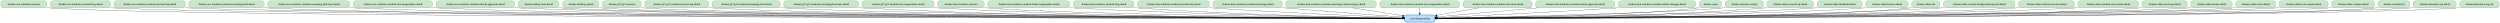
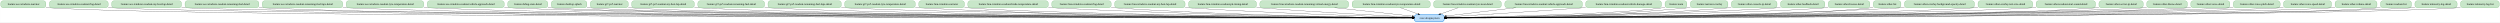
- <svg xmlns="http://www.w3.org/2000/svg" width="12680pt" height="116pt" viewBox="0.00 0.00 12679.50 116.00">
+ <svg xmlns="http://www.w3.org/2000/svg" width="12940pt" height="116pt" viewBox="0.00 0.00 12939.50 116.00">
  <g id="graph0" class="graph" transform="scale(1 1) rotate(0) translate(4 112)">
-     <polygon fill="white" stroke="transparent" points="-4,4 -4,-112 12675.5,-112 12675.5,4 -4,4" />
+     <polygon fill="white" stroke="transparent" points="-4,4 -4,-112 12935.5,-112 12935.5,4 -4,4" />
    <g id="node1" class="node">
-       <path fill="#bbdefb" stroke="#1e88e5" stroke-width="2.5" d="M7262,-36C7262,-36 7131,-36 7131,-36 7125,-36 7119,-30 7119,-24 7119,-24 7119,-12 7119,-12 7119,-6 7125,0 7131,0 7131,0 7262,0 7262,0 7268,0 7274,-6 7274,-12 7274,-12 7274,-24 7274,-24 7274,-30 7268,-36 7262,-36" />
-       <text text-anchor="middle" x="7196.5" y="-14.3" font-family="Times,serif" font-size="14.00">:core:designsystem</text>
+       <path fill="#bbdefb" stroke="#1e88e5" stroke-width="2.5" d="M7459,-36C7459,-36 7328,-36 7328,-36 7322,-36 7316,-30 7316,-24 7316,-24 7316,-12 7316,-12 7316,-6 7322,0 7328,0 7328,0 7459,0 7459,0 7465,0 7471,-6 7471,-12 7471,-12 7471,-24 7471,-24 7471,-30 7465,-36 7459,-36" />
+       <text text-anchor="middle" x="7393.5" y="-14.3" font-family="Times,serif" font-size="14.00">:core:designsystem</text>
    </g>
    <g id="node2" class="node">
      <path fill="#c8e6c9" stroke="#43a047" d="M221,-108C221,-108 12,-108 12,-108 6,-108 0,-102 0,-96 0,-96 0,-84 0,-84 0,-78 6,-72 12,-72 12,-72 221,-72 221,-72 227,-72 233,-78 233,-84 233,-84 233,-96 233,-96 233,-102 227,-108 221,-108" />
      <text text-anchor="middle" x="116.5" y="-86.3" font-family="Times,serif" font-size="14.00">:feature:ace-windows-narrator</text>
    </g>
    <g id="edge1" class="edge">
-       <path fill="none" stroke="black" d="M233.15,-72.73C236.3,-72.46 239.42,-72.22 242.5,-72 959.01,-21.14 6353.04,-19.04 7108.68,-18.99" />
-       <polygon fill="black" stroke="black" points="7108.94,-22.49 7118.94,-18.99 7108.94,-15.49 7108.94,-22.49" />
+       <path fill="none" stroke="black" d="M233.15,-72.73C236.3,-72.46 239.42,-72.22 242.5,-72 980.08,-19.72 6537.67,-18.84 7305.59,-18.97" />
+       <polygon fill="black" stroke="black" points="7305.75,-22.47 7315.75,-18.98 7305.75,-15.47 7305.75,-22.47" />
    </g>
    <g id="node3" class="node">
      <path fill="#c8e6c9" stroke="#43a047" d="M543.5,-108C543.5,-108 263.5,-108 263.5,-108 257.5,-108 251.5,-102 251.5,-96 251.5,-96 251.5,-84 251.5,-84 251.5,-78 257.5,-72 263.5,-72 263.5,-72 543.5,-72 543.5,-72 549.5,-72 555.5,-78 555.5,-84 555.5,-84 555.5,-96 555.5,-96 555.5,-102 549.5,-108 543.5,-108" />
      <text text-anchor="middle" x="403.5" y="-86.3" font-family="Times,serif" font-size="14.00">:feature:ace-windows-readout-flag-detail</text>
    </g>
    <g id="edge2" class="edge">
-       <path fill="none" stroke="black" d="M555.58,-72.54C558.58,-72.35 561.55,-72.17 564.5,-72 1247.12,-33.33 6372.12,-20.79 7108.48,-19.18" />
-       <polygon fill="black" stroke="black" points="7108.76,-22.68 7118.75,-19.16 7108.74,-15.68 7108.76,-22.68" />
+       <path fill="none" stroke="black" d="M555.58,-72.54C558.58,-72.35 561.55,-72.17 564.5,-72 1268.32,-32.21 6558.38,-20.61 7305.81,-19.16" />
+       <polygon fill="black" stroke="black" points="7305.97,-22.66 7315.96,-19.14 7305.95,-15.66 7305.97,-22.66" />
    </g>
    <g id="node4" class="node">
      <path fill="#c8e6c9" stroke="#43a047" d="M923,-108C923,-108 586,-108 586,-108 580,-108 574,-102 574,-96 574,-96 574,-84 574,-84 574,-78 580,-72 586,-72 586,-72 923,-72 923,-72 929,-72 935,-78 935,-84 935,-84 935,-96 935,-96 935,-102 929,-108 923,-108" />
      <text text-anchor="middle" x="754.5" y="-86.3" font-family="Times,serif" font-size="14.00">:feature:ace-windows-readout-my-best-lap-detail</text>
    </g>
    <g id="edge3" class="edge">
-       <path fill="none" stroke="black" d="M935.25,-72.48C938.35,-72.31 941.44,-72.15 944.5,-72 1586.76,-40.6 6396.73,-21.92 7108.57,-19.31" />
-       <polygon fill="black" stroke="black" points="7108.77,-22.81 7118.75,-19.28 7108.74,-15.81 7108.77,-22.81" />
+       <path fill="none" stroke="black" d="M935.25,-72.48C938.35,-72.31 941.44,-72.15 944.5,-72 1607.87,-39.65 6581.47,-21.74 7305.65,-19.29" />
+       <polygon fill="black" stroke="black" points="7305.76,-22.79 7315.75,-19.26 7305.74,-15.79 7305.76,-22.79" />
    </g>
    <g id="node5" class="node">
      <path fill="#c8e6c9" stroke="#43a047" d="M1323.5,-108C1323.5,-108 965.5,-108 965.5,-108 959.5,-108 953.5,-102 953.5,-96 953.5,-96 953.5,-84 953.5,-84 953.5,-78 959.5,-72 965.5,-72 965.5,-72 1323.5,-72 1323.5,-72 1329.5,-72 1335.5,-78 1335.5,-84 1335.5,-84 1335.5,-96 1335.5,-96 1335.5,-102 1329.5,-108 1323.5,-108" />
      <text text-anchor="middle" x="1144.5" y="-86.3" font-family="Times,serif" font-size="14.00">:feature:ace-windows-readout-remaining-fuel-detail</text>
    </g>
    <g id="edge4" class="edge">
-       <path fill="none" stroke="black" d="M1335.56,-72.44C1338.56,-72.29 1341.54,-72.14 1344.5,-72 2536.91,-16 6470.8,-18.15 7108.74,-18.88" />
-       <polygon fill="black" stroke="black" points="7108.79,-22.38 7118.79,-18.89 7108.79,-15.38 7108.79,-22.38" />
+       <path fill="none" stroke="black" d="M1335.56,-72.44C1338.56,-72.29 1341.54,-72.14 1344.5,-72 2578.68,-14.22 6654.13,-17.88 7305.39,-18.85" />
+       <polygon fill="black" stroke="black" points="7305.63,-22.35 7315.64,-18.87 7305.64,-15.35 7305.63,-22.35" />
    </g>
    <g id="node6" class="node">
      <path fill="#c8e6c9" stroke="#43a047" d="M1757.5,-108C1757.5,-108 1365.5,-108 1365.5,-108 1359.5,-108 1353.5,-102 1353.5,-96 1353.5,-96 1353.5,-84 1353.5,-84 1353.5,-78 1359.5,-72 1365.5,-72 1365.5,-72 1757.5,-72 1757.5,-72 1763.5,-72 1769.5,-78 1769.5,-84 1769.5,-84 1769.5,-96 1769.5,-96 1769.5,-102 1763.5,-108 1757.5,-108" />
      <text text-anchor="middle" x="1561.5" y="-86.3" font-family="Times,serif" font-size="14.00">:feature:ace-windows-readout-remaining-fuel-laps-detail</text>
    </g>
    <g id="edge5" class="edge">
-       <path fill="none" stroke="black" d="M1769.66,-72.41C1772.63,-72.27 1775.57,-72.13 1778.5,-72 2878.56,-23.59 6497.84,-19.4 7108.6,-19.03" />
-       <polygon fill="black" stroke="black" points="7108.66,-22.53 7118.66,-19.03 7108.66,-15.53 7108.66,-22.53" />
+       <path fill="none" stroke="black" d="M1769.66,-72.41C1772.63,-72.26 1775.57,-72.13 1778.5,-72 2920.38,-21.94 6681.4,-19.12 7305.41,-19" />
+       <polygon fill="black" stroke="black" points="7305.68,-22.5 7315.68,-19 7305.68,-15.5 7305.68,-22.5" />
    </g>
    <g id="node7" class="node">
      <path fill="#c8e6c9" stroke="#43a047" d="M2177,-108C2177,-108 1800,-108 1800,-108 1794,-108 1788,-102 1788,-96 1788,-96 1788,-84 1788,-84 1788,-78 1794,-72 1800,-72 1800,-72 2177,-72 2177,-72 2183,-72 2189,-78 2189,-84 2189,-84 2189,-96 2189,-96 2189,-102 2183,-108 2177,-108" />
      <text text-anchor="middle" x="1988.5" y="-86.3" font-family="Times,serif" font-size="14.00">:feature:ace-windows-readout-tyre-temperature-detail</text>
    </g>
    <g id="edge6" class="edge">
-       <path fill="none" stroke="black" d="M2189.11,-72.45C2192.26,-72.29 2195.39,-72.14 2198.5,-72 3209.2,-25.79 6525.58,-19.79 7108.59,-19.09" />
-       <polygon fill="black" stroke="black" points="7108.62,-22.59 7118.61,-19.07 7108.61,-15.59 7108.62,-22.59" />
+       <path fill="none" stroke="black" d="M2189.11,-72.45C2192.26,-72.29 2195.39,-72.14 2198.5,-72 3251,-24.09 6709,-19.48 7305.49,-19.05" />
+       <polygon fill="black" stroke="black" points="7305.74,-22.55 7315.73,-19.04 7305.73,-15.55 7305.74,-22.55" />
    </g>
    <g id="node8" class="node">
      <path fill="#c8e6c9" stroke="#43a047" d="M2593.5,-108C2593.5,-108 2219.5,-108 2219.5,-108 2213.5,-108 2207.5,-102 2207.5,-96 2207.5,-96 2207.5,-84 2207.5,-84 2207.5,-78 2213.5,-72 2219.5,-72 2219.5,-72 2593.5,-72 2593.5,-72 2599.5,-72 2605.5,-78 2605.5,-84 2605.5,-84 2605.5,-96 2605.5,-96 2605.5,-102 2599.5,-108 2593.5,-108" />
      <text text-anchor="middle" x="2406.5" y="-86.3" font-family="Times,serif" font-size="14.00">:feature:ace-windows-readout-vehicle-approach-detail</text>
    </g>
    <g id="edge7" class="edge">
-       <path fill="none" stroke="black" d="M2605.75,-72.43C2608.69,-72.28 2611.6,-72.13 2614.5,-72 3536.89,-29.02 6554.18,-20.41 7108.56,-19.18" />
-       <polygon fill="black" stroke="black" points="7108.89,-22.67 7118.88,-19.15 7108.88,-15.67 7108.89,-22.67" />
+       <path fill="none" stroke="black" d="M2605.75,-72.43C2608.69,-72.28 2611.6,-72.13 2614.5,-72 3578.59,-27.31 6736.91,-20.08 7305.42,-19.13" />
+       <polygon fill="black" stroke="black" points="7305.61,-22.63 7315.6,-19.11 7305.6,-15.63 7305.61,-22.63" />
    </g>
    <g id="node9" class="node">
      <path fill="#c8e6c9" stroke="#43a047" d="M2819,-108C2819,-108 2636,-108 2636,-108 2630,-108 2624,-102 2624,-96 2624,-96 2624,-84 2624,-84 2624,-78 2630,-72 2636,-72 2636,-72 2819,-72 2819,-72 2825,-72 2831,-78 2831,-84 2831,-84 2831,-96 2831,-96 2831,-102 2825,-108 2819,-108" />
      <text text-anchor="middle" x="2727.5" y="-86.3" font-family="Times,serif" font-size="14.00">:feature:debug-state-detail</text>
    </g>
    <g id="edge8" class="edge">
-       <path fill="none" stroke="black" d="M2831.19,-72.84C2834.33,-72.53 2837.44,-72.25 2840.5,-72 3279.74,-36.46 6529.76,-21.7 7108.48,-19.34" />
-       <polygon fill="black" stroke="black" points="7108.85,-22.84 7118.84,-19.3 7108.82,-15.84 7108.85,-22.84" />
+       <path fill="none" stroke="black" d="M2831.19,-72.83C2834.33,-72.53 2837.43,-72.25 2840.5,-72 3300.71,-34.88 6712.79,-21.37 7305.77,-19.29" />
+       <polygon fill="black" stroke="black" points="7305.97,-22.79 7315.96,-19.26 7305.95,-15.79 7305.97,-22.79" />
    </g>
    <g id="node10" class="node">
      <path fill="#c8e6c9" stroke="#43a047" d="M3021.5,-108C3021.5,-108 2861.5,-108 2861.5,-108 2855.5,-108 2849.5,-102 2849.5,-96 2849.5,-96 2849.5,-84 2849.5,-84 2849.5,-78 2855.5,-72 2861.5,-72 2861.5,-72 3021.5,-72 3021.5,-72 3027.5,-72 3033.5,-78 3033.5,-84 3033.5,-84 3033.5,-96 3033.5,-96 3033.5,-102 3027.5,-108 3021.5,-108" />
      <text text-anchor="middle" x="2941.5" y="-86.3" font-family="Times,serif" font-size="14.00">:feature:desktop-splash</text>
    </g>
    <g id="edge9" class="edge">
-       <path fill="none" stroke="black" d="M3033.62,-72.89C3036.61,-72.56 3039.58,-72.26 3042.5,-72 3460.05,-34.42 6545.77,-21.38 7108.54,-19.31" />
-       <polygon fill="black" stroke="black" points="7108.63,-22.81 7118.62,-19.27 7108.61,-15.81 7108.63,-22.81" />
+       <path fill="none" stroke="black" d="M3033.62,-72.89C3036.61,-72.56 3039.58,-72.26 3042.5,-72 3480.91,-32.67 6727.47,-21.02 7305.57,-19.25" />
+       <polygon fill="black" stroke="black" points="7305.93,-22.75 7315.92,-19.22 7305.91,-15.75 7305.93,-22.75" />
    </g>
    <g id="node11" class="node">
      <path fill="#c8e6c9" stroke="#43a047" d="M3235.5,-108C3235.5,-108 3063.5,-108 3063.5,-108 3057.5,-108 3051.5,-102 3051.5,-96 3051.5,-96 3051.5,-84 3051.5,-84 3051.5,-78 3057.5,-72 3063.5,-72 3063.5,-72 3235.5,-72 3235.5,-72 3241.5,-72 3247.5,-78 3247.5,-84 3247.5,-84 3247.5,-96 3247.5,-96 3247.5,-102 3241.5,-108 3235.5,-108" />
      <text text-anchor="middle" x="3149.5" y="-86.3" font-family="Times,serif" font-size="14.00">:feature:gt7-ps5-narrator</text>
    </g>
    <g id="edge10" class="edge">
-       <path fill="none" stroke="black" d="M3247.68,-72.84C3250.65,-72.53 3253.6,-72.25 3256.5,-72 3651.64,-38.13 6563.83,-22.13 7108.78,-19.42" />
-       <polygon fill="black" stroke="black" points="7108.95,-22.92 7118.93,-19.37 7108.92,-15.92 7108.95,-22.92" />
+       <path fill="none" stroke="black" d="M3247.68,-72.84C3250.65,-72.53 3253.6,-72.25 3256.5,-72 3672.51,-36.48 6745.46,-21.76 7305.9,-19.36" />
+       <polygon fill="black" stroke="black" points="7305.96,-22.86 7315.94,-19.32 7305.93,-15.86 7305.96,-22.86" />
    </g>
    <g id="node12" class="node">
      <path fill="#c8e6c9" stroke="#43a047" d="M3577.5,-108C3577.5,-108 3277.5,-108 3277.5,-108 3271.5,-108 3265.5,-102 3265.5,-96 3265.5,-96 3265.5,-84 3265.5,-84 3265.5,-78 3271.5,-72 3277.5,-72 3277.5,-72 3577.5,-72 3577.5,-72 3583.5,-72 3589.5,-78 3589.5,-84 3589.5,-84 3589.5,-96 3589.5,-96 3589.5,-102 3583.5,-108 3577.5,-108" />
      <text text-anchor="middle" x="3427.5" y="-86.3" font-family="Times,serif" font-size="14.00">:feature:gt7-ps5-readout-my-best-lap-detail</text>
    </g>
    <g id="edge11" class="edge">
-       <path fill="none" stroke="black" d="M3589.94,-72.52C3592.82,-72.33 3595.67,-72.16 3598.5,-72 4312.45,-31.33 6626.91,-21.01 7108.3,-19.29" />
-       <polygon fill="black" stroke="black" points="7108.67,-22.79 7118.66,-19.25 7108.64,-15.79 7108.67,-22.79" />
+       <path fill="none" stroke="black" d="M3589.94,-72.51C3592.82,-72.33 3595.67,-72.16 3598.5,-72 4353.98,-29.25 6808.5,-20.55 7305.33,-19.21" />
+       <polygon fill="black" stroke="black" points="7305.67,-22.71 7315.66,-19.18 7305.65,-15.71 7305.67,-22.71" />
    </g>
    <g id="node13" class="node">
      <path fill="#c8e6c9" stroke="#43a047" d="M3941,-108C3941,-108 3620,-108 3620,-108 3614,-108 3608,-102 3608,-96 3608,-96 3608,-84 3608,-84 3608,-78 3614,-72 3620,-72 3620,-72 3941,-72 3941,-72 3947,-72 3953,-78 3953,-84 3953,-84 3953,-96 3953,-96 3953,-102 3947,-108 3941,-108" />
      <text text-anchor="middle" x="3780.5" y="-86.3" font-family="Times,serif" font-size="14.00">:feature:gt7-ps5-readout-remaining-fuel-detail</text>
    </g>
    <g id="edge12" class="edge">
-       <path fill="none" stroke="black" d="M3953.4,-72.47C3956.12,-72.3 3958.82,-72.15 3961.5,-72 4599.52,-36.86 6658.62,-22.32 7108.95,-19.52" />
-       <polygon fill="black" stroke="black" points="7109,-23.02 7118.97,-19.46 7108.95,-16.02 7109,-23.02" />
+       <path fill="none" stroke="black" d="M3953.4,-72.47C3956.12,-72.3 3958.82,-72.15 3961.5,-72 4640.76,-34.91 6838.26,-21.82 7305.6,-19.42" />
+       <polygon fill="black" stroke="black" points="7305.68,-22.92 7315.66,-19.37 7305.65,-15.92 7305.68,-22.92" />
    </g>
    <g id="node14" class="node">
      <path fill="#c8e6c9" stroke="#43a047" d="M4338,-108C4338,-108 3983,-108 3983,-108 3977,-108 3971,-102 3971,-96 3971,-96 3971,-84 3971,-84 3971,-78 3977,-72 3983,-72 3983,-72 4338,-72 4338,-72 4344,-72 4350,-78 4350,-84 4350,-84 4350,-96 4350,-96 4350,-102 4344,-108 4338,-108" />
      <text text-anchor="middle" x="4160.5" y="-86.3" font-family="Times,serif" font-size="14.00">:feature:gt7-ps5-readout-remaining-fuel-laps-detail</text>
    </g>
    <g id="edge13" class="edge">
-       <path fill="none" stroke="black" d="M4350.17,-72.45C4352.97,-72.3 4355.74,-72.14 4358.5,-72 5441.87,-15.44 6760.63,-16.96 7108.82,-18.5" />
-       <polygon fill="black" stroke="black" points="7108.82,-22 7118.84,-18.54 7108.85,-15 7108.82,-22" />
+       <path fill="none" stroke="black" d="M4350.17,-72.45C4352.97,-72.29 4355.74,-72.14 4358.5,-72 4954.45,-41.25 6871.24,-23.43 7305.47,-19.73" />
+       <polygon fill="black" stroke="black" points="7305.79,-23.22 7315.76,-19.64 7305.73,-16.22 7305.79,-23.22" />
    </g>
    <g id="node15" class="node">
      <path fill="#c8e6c9" stroke="#43a047" d="M4721,-108C4721,-108 4380,-108 4380,-108 4374,-108 4368,-102 4368,-96 4368,-96 4368,-84 4368,-84 4368,-78 4374,-72 4380,-72 4380,-72 4721,-72 4721,-72 4727,-72 4733,-78 4733,-84 4733,-84 4733,-96 4733,-96 4733,-102 4727,-108 4721,-108" />
      <text text-anchor="middle" x="4550.5" y="-86.3" font-family="Times,serif" font-size="14.00">:feature:gt7-ps5-readout-tyre-temperature-detail</text>
    </g>
    <g id="edge14" class="edge">
-       <path fill="none" stroke="black" d="M4733.15,-72.54C4736.29,-72.35 4739.41,-72.17 4742.5,-72 5667.22,-21.13 6790.46,-18.43 7108.72,-18.78" />
-       <polygon fill="black" stroke="black" points="7108.8,-22.28 7118.81,-18.79 7108.81,-15.28 7108.8,-22.28" />
+       <path fill="none" stroke="black" d="M4733.15,-72.53C4736.29,-72.35 4739.41,-72.17 4742.5,-72 5748.5,-17.47 6971.97,-17.44 7305.81,-18.58" />
+       <polygon fill="black" stroke="black" points="7305.89,-22.08 7315.9,-18.62 7305.91,-15.08 7305.89,-22.08" />
    </g>
    <g id="node16" class="node">
      <path fill="#c8e6c9" stroke="#43a047" d="M4975.5,-108C4975.5,-108 4763.5,-108 4763.5,-108 4757.5,-108 4751.5,-102 4751.5,-96 4751.5,-96 4751.5,-84 4751.5,-84 4751.5,-78 4757.5,-72 4763.5,-72 4763.5,-72 4975.5,-72 4975.5,-72 4981.5,-72 4987.5,-78 4987.5,-84 4987.5,-84 4987.5,-96 4987.5,-96 4987.5,-102 4981.5,-108 4975.5,-108" />
      <text text-anchor="middle" x="4869.5" y="-86.3" font-family="Times,serif" font-size="14.00">:feature:lmu-windows-narrator</text>
    </g>
    <g id="edge15" class="edge">
-       <path fill="none" stroke="black" d="M4987.76,-72.74C4990.7,-72.47 4993.62,-72.23 4996.5,-72 5417.62,-38.84 6752.73,-23.42 7108.61,-19.84" />
-       <polygon fill="black" stroke="black" points="7108.89,-23.33 7118.86,-19.73 7108.82,-16.33 7108.89,-23.33" />
+       <path fill="none" stroke="black" d="M4987.76,-72.73C4990.7,-72.47 4993.62,-72.22 4996.5,-72 5458.52,-36.08 6930.22,-22.55 7305.66,-19.63" />
+       <polygon fill="black" stroke="black" points="7305.94,-23.13 7315.91,-19.56 7305.89,-16.13 7305.94,-23.13" />
    </g>
    <g id="node17" class="node">
      <path fill="#c8e6c9" stroke="#43a047" d="M5409.5,-108C5409.5,-108 5017.5,-108 5017.5,-108 5011.5,-108 5005.5,-102 5005.5,-96 5005.5,-96 5005.5,-84 5005.5,-84 5005.5,-78 5011.5,-72 5017.5,-72 5017.5,-72 5409.5,-72 5409.5,-72 5415.5,-72 5421.5,-78 5421.5,-84 5421.5,-84 5421.5,-96 5421.5,-96 5421.5,-102 5415.5,-108 5409.5,-108" />
      <text text-anchor="middle" x="5213.5" y="-86.3" font-family="Times,serif" font-size="14.00">:feature:lmu-windows-readout-brake-temperature-detail</text>
    </g>
    <g id="edge16" class="edge">
-       <path fill="none" stroke="black" d="M5421.67,-72.49C5424.63,-72.32 5427.58,-72.16 5430.5,-72 6074.29,-37.14 6851.43,-23.8 7108.94,-20.14" />
-       <polygon fill="black" stroke="black" points="7109.03,-23.63 7118.98,-19.99 7108.93,-16.64 7109.03,-23.63" />
+       <path fill="none" stroke="black" d="M5421.66,-72.48C5424.63,-72.31 5427.58,-72.15 5430.5,-72 6154.02,-33.92 7029.07,-22.54 7305.46,-19.77" />
+       <polygon fill="black" stroke="black" points="7305.86,-23.27 7315.82,-19.67 7305.79,-16.27 7305.86,-23.27" />
    </g>
    <g id="node18" class="node">
      <path fill="#c8e6c9" stroke="#43a047" d="M5735,-108C5735,-108 5452,-108 5452,-108 5446,-108 5440,-102 5440,-96 5440,-96 5440,-84 5440,-84 5440,-78 5446,-72 5452,-72 5452,-72 5735,-72 5735,-72 5741,-72 5747,-78 5747,-84 5747,-84 5747,-96 5747,-96 5747,-102 5741,-108 5735,-108" />
      <text text-anchor="middle" x="5593.5" y="-86.3" font-family="Times,serif" font-size="14.00">:feature:lmu-windows-readout-flag-detail</text>
    </g>
    <g id="edge17" class="edge">
-       <path fill="none" stroke="black" d="M5747.04,-72.7C5750.22,-72.45 5753.38,-72.22 5756.5,-72 6268.02,-35.95 6883.58,-23.65 7108.65,-20.18" />
-       <polygon fill="black" stroke="black" points="7108.8,-23.68 7118.74,-20.03 7108.69,-16.68 7108.8,-23.68" />
+       <path fill="none" stroke="black" d="M5747.04,-72.68C5750.22,-72.44 5753.38,-72.21 5756.5,-72 6347.31,-31.68 7060.23,-21.89 7305.58,-19.64" />
+       <polygon fill="black" stroke="black" points="7305.89,-23.13 7315.86,-19.54 7305.83,-16.13 7305.89,-23.13" />
    </g>
    <g id="node19" class="node">
      <path fill="#c8e6c9" stroke="#43a047" d="M6117.5,-108C6117.5,-108 5777.5,-108 5777.5,-108 5771.5,-108 5765.5,-102 5765.5,-96 5765.5,-96 5765.5,-84 5765.5,-84 5765.5,-78 5771.5,-72 5777.5,-72 5777.5,-72 6117.5,-72 6117.5,-72 6123.5,-72 6129.5,-78 6129.5,-84 6129.5,-84 6129.5,-96 6129.5,-96 6129.5,-102 6123.5,-108 6117.5,-108" />
      <text text-anchor="middle" x="5947.5" y="-86.3" font-family="Times,serif" font-size="14.00">:feature:lmu-windows-readout-my-best-lap-detail</text>
    </g>
    <g id="edge18" class="edge">
-       <path fill="none" stroke="black" d="M6129.71,-72.62C6132.66,-72.41 6135.59,-72.2 6138.5,-72 6498.18,-46.99 6927.43,-29.21 7108.77,-22.24" />
-       <polygon fill="black" stroke="black" points="7108.93,-25.74 7118.79,-21.86 7108.66,-18.75 7108.93,-25.74" />
+       <path fill="none" stroke="black" d="M6129.71,-72.59C6132.66,-72.39 6135.59,-72.19 6138.5,-72 6576.39,-43.28 7101.3,-26.96 7305.87,-21.3" />
+       <polygon fill="black" stroke="black" points="7306.06,-24.79 7315.96,-21.02 7305.86,-17.8 7306.06,-24.79" />
    </g>
    <g id="node20" class="node">
      <path fill="#c8e6c9" stroke="#43a047" d="M6487,-108C6487,-108 6160,-108 6160,-108 6154,-108 6148,-102 6148,-96 6148,-96 6148,-84 6148,-84 6148,-78 6154,-72 6160,-72 6160,-72 6487,-72 6487,-72 6493,-72 6499,-78 6499,-84 6499,-84 6499,-96 6499,-96 6499,-102 6493,-108 6487,-108" />
      <text text-anchor="middle" x="6323.5" y="-86.3" font-family="Times,serif" font-size="14.00">:feature:lmu-windows-readout-pit-timing-detail</text>
    </g>
    <g id="edge19" class="edge">
-       <path fill="none" stroke="black" d="M6499.29,-72.7C6502.04,-72.46 6504.78,-72.23 6507.5,-72 6723.62,-53.7 6978.12,-34.82 7109,-25.3" />
-       <polygon fill="black" stroke="black" points="7109.25,-28.79 7118.97,-24.57 7108.75,-21.81 7109.25,-28.79" />
+       <path fill="none" stroke="black" d="M6499.28,-72.64C6502.04,-72.42 6504.78,-72.21 6507.5,-72 6799.55,-49.78 7146.36,-31.34 7305.6,-23.31" />
+       <polygon fill="black" stroke="black" points="7306,-26.8 7315.82,-22.8 7305.65,-19.81 7306,-26.8" />
    </g>
    <g id="node21" class="node">
      <path fill="#c8e6c9" stroke="#43a047" d="M6964,-108C6964,-108 6529,-108 6529,-108 6523,-108 6517,-102 6517,-96 6517,-96 6517,-84 6517,-84 6517,-78 6523,-72 6529,-72 6529,-72 6964,-72 6964,-72 6970,-72 6976,-78 6976,-84 6976,-84 6976,-96 6976,-96 6976,-102 6970,-108 6964,-108" />
      <text text-anchor="middle" x="6746.5" y="-86.3" font-family="Times,serif" font-size="14.00">:feature:lmu-windows-readout-remaining-virtual-energy-detail</text>
    </g>
    <g id="edge20" class="edge">
-       <path fill="none" stroke="black" d="M6856.01,-71.97C6933.65,-59.89 7036.48,-43.89 7108.74,-32.65" />
-       <polygon fill="black" stroke="black" points="7109.39,-36.09 7118.73,-31.1 7108.31,-29.18 7109.39,-36.09" />
+       <path fill="none" stroke="black" d="M6903.95,-71.97C7030.28,-58.3 7202.98,-39.61 7305.89,-28.48" />
+       <polygon fill="black" stroke="black" points="7306.37,-31.95 7315.93,-27.39 7305.61,-24.99 7306.37,-31.95" />
    </g>
    <g id="node22" class="node">
      <path fill="#c8e6c9" stroke="#43a047" d="M7386.5,-108C7386.5,-108 7006.5,-108 7006.5,-108 7000.5,-108 6994.5,-102 6994.5,-96 6994.5,-96 6994.5,-84 6994.5,-84 6994.5,-78 7000.5,-72 7006.5,-72 7006.5,-72 7386.5,-72 7386.5,-72 7392.5,-72 7398.5,-78 7398.5,-84 7398.5,-84 7398.5,-96 7398.5,-96 7398.5,-102 7392.5,-108 7386.5,-108" />
      <text text-anchor="middle" x="7196.5" y="-86.3" font-family="Times,serif" font-size="14.00">:feature:lmu-windows-readout-tyre-temperature-detail</text>
    </g>
    <g id="edge21" class="edge">
-       <path fill="none" stroke="black" d="M7196.5,-71.7C7196.5,-63.98 7196.5,-54.71 7196.5,-46.11" />
-       <polygon fill="black" stroke="black" points="7200,-46.1 7196.5,-36.1 7193,-46.1 7200,-46.1" />
+       <path fill="none" stroke="black" d="M7244.44,-71.97C7271.97,-62.19 7306.72,-49.84 7335.74,-39.52" />
+       <polygon fill="black" stroke="black" points="7337.09,-42.76 7345.35,-36.11 7334.75,-36.16 7337.09,-42.76" />
    </g>
    <g id="node23" class="node">
      <path fill="#c8e6c9" stroke="#43a047" d="M7754.5,-108C7754.5,-108 7428.5,-108 7428.5,-108 7422.5,-108 7416.5,-102 7416.5,-96 7416.5,-96 7416.5,-84 7416.5,-84 7416.5,-78 7422.5,-72 7428.5,-72 7428.5,-72 7754.5,-72 7754.5,-72 7760.5,-72 7766.5,-78 7766.5,-84 7766.5,-84 7766.5,-96 7766.5,-96 7766.5,-102 7760.5,-108 7754.5,-108" />
      <text text-anchor="middle" x="7591.5" y="-86.3" font-family="Times,serif" font-size="14.00">:feature:lmu-windows-readout-tyre-wear-detail</text>
    </g>
    <g id="edge22" class="edge">
-       <path fill="none" stroke="black" d="M7495.38,-71.97C7430.89,-60.54 7346.62,-45.6 7284,-34.51" />
-       <polygon fill="black" stroke="black" points="7284.6,-31.06 7274.15,-32.76 7283.38,-37.95 7284.6,-31.06" />
+       <path fill="none" stroke="black" d="M7543.32,-71.97C7515.65,-62.19 7480.72,-49.84 7451.55,-39.52" />
+       <polygon fill="black" stroke="black" points="7452.49,-36.14 7441.9,-36.11 7450.16,-42.74 7452.49,-36.14" />
    </g>
    <g id="node24" class="node">
      <path fill="#c8e6c9" stroke="#43a047" d="M8174,-108C8174,-108 7797,-108 7797,-108 7791,-108 7785,-102 7785,-96 7785,-96 7785,-84 7785,-84 7785,-78 7791,-72 7797,-72 7797,-72 8174,-72 8174,-72 8180,-72 8186,-78 8186,-84 8186,-84 8186,-96 8186,-96 8186,-102 8180,-108 8174,-108" />
      <text text-anchor="middle" x="7985.5" y="-86.3" font-family="Times,serif" font-size="14.00">:feature:lmu-windows-readout-vehicle-approach-detail</text>
    </g>
    <g id="edge23" class="edge">
-       <path fill="none" stroke="black" d="M7793.75,-71.99C7631.59,-57.6 7406.68,-37.65 7284.34,-26.79" />
-       <polygon fill="black" stroke="black" points="7284.53,-23.3 7274.26,-25.9 7283.92,-30.27 7284.53,-23.3" />
+       <path fill="none" stroke="black" d="M7841.44,-71.97C7729,-58.67 7576.43,-40.63 7481.52,-29.41" />
+       <polygon fill="black" stroke="black" points="7481.72,-25.91 7471.38,-28.21 7480.9,-32.86 7481.72,-25.91" />
    </g>
    <g id="node25" class="node">
      <path fill="#c8e6c9" stroke="#43a047" d="M8583.5,-108C8583.5,-108 8215.5,-108 8215.5,-108 8209.5,-108 8203.5,-102 8203.5,-96 8203.5,-96 8203.5,-84 8203.5,-84 8203.5,-78 8209.5,-72 8215.5,-72 8215.5,-72 8583.5,-72 8583.5,-72 8589.5,-72 8595.5,-78 8595.5,-84 8595.5,-84 8595.5,-96 8595.5,-96 8595.5,-102 8589.5,-108 8583.5,-108" />
      <text text-anchor="middle" x="8399.5" y="-86.3" font-family="Times,serif" font-size="14.00">:feature:lmu-windows-readout-vehicle-damage-detail</text>
    </g>
    <g id="edge24" class="edge">
-       <path fill="none" stroke="black" d="M8203.26,-72.54C8200.66,-72.35 8198.07,-72.18 8195.5,-72 7859.11,-49.07 7458.42,-30.44 7284.4,-22.77" />
-       <polygon fill="black" stroke="black" points="7284.41,-19.27 7274.27,-22.33 7284.11,-26.26 7284.41,-19.27" />
+       <path fill="none" stroke="black" d="M8203.26,-72.58C8200.66,-72.39 8198.07,-72.19 8195.5,-72 7936.12,-52.62 7629.26,-33.36 7481.59,-24.33" />
+       <polygon fill="black" stroke="black" points="7481.43,-20.81 7471.23,-23.69 7481,-27.8 7481.43,-20.81" />
    </g>
    <g id="node26" class="node">
      <path fill="#c8e6c9" stroke="#43a047" d="M8715,-108C8715,-108 8626,-108 8626,-108 8620,-108 8614,-102 8614,-96 8614,-96 8614,-84 8614,-84 8614,-78 8620,-72 8626,-72 8626,-72 8715,-72 8715,-72 8721,-72 8727,-78 8727,-84 8727,-84 8727,-96 8727,-96 8727,-102 8721,-108 8715,-108" />
      <text text-anchor="middle" x="8670.5" y="-86.3" font-family="Times,serif" font-size="14.00">:feature:main</text>
    </g>
    <g id="edge25" class="edge">
-       <path fill="none" stroke="black" d="M8613.78,-73.57C8610.65,-72.97 8607.54,-72.44 8604.5,-72 8347.89,-34.57 7550.53,-22.78 7284.16,-19.84" />
-       <polygon fill="black" stroke="black" points="7284.18,-16.34 7274.15,-19.73 7284.11,-23.34 7284.18,-16.34" />
+       <path fill="none" stroke="black" d="M8613.77,-73.59C8610.65,-72.99 8607.54,-72.45 8604.5,-72 8387.63,-39.69 7721.43,-24.86 7481.1,-20.46" />
+       <polygon fill="black" stroke="black" points="7481.07,-16.96 7471.01,-20.28 7480.95,-23.96 7481.07,-16.96" />
    </g>
    <g id="node27" class="node">
      <path fill="#c8e6c9" stroke="#43a047" d="M8927.5,-108C8927.5,-108 8757.5,-108 8757.5,-108 8751.5,-108 8745.5,-102 8745.5,-96 8745.5,-96 8745.5,-84 8745.5,-84 8745.5,-78 8751.5,-72 8757.5,-72 8757.5,-72 8927.5,-72 8927.5,-72 8933.5,-72 8939.5,-78 8939.5,-84 8939.5,-84 8939.5,-96 8939.5,-96 8939.5,-102 8933.5,-108 8927.5,-108" />
      <text text-anchor="middle" x="8842.5" y="-86.3" font-family="Times,serif" font-size="14.00">:feature:narrator-overlay</text>
    </g>
    <g id="edge26" class="edge">
-       <path fill="none" stroke="black" d="M8745.23,-72.92C8742.29,-72.59 8739.38,-72.28 8736.5,-72 8451.62,-44.36 7567.04,-25.9 7284.32,-20.58" />
-       <polygon fill="black" stroke="black" points="7284.18,-17.08 7274.12,-20.39 7284.05,-24.08 7284.18,-17.08" />
+       <path fill="none" stroke="black" d="M8745.23,-72.94C8742.29,-72.6 8739.37,-72.29 8736.5,-72 8265.03,-25.06 7696.58,-19.24 7481.59,-18.84" />
+       <polygon fill="black" stroke="black" points="7481.32,-15.34 7471.31,-18.82 7481.31,-22.34 7481.32,-15.34" />
    </g>
    <g id="node28" class="node">
      <path fill="#c8e6c9" stroke="#43a047" d="M9181.5,-108C9181.5,-108 8969.5,-108 8969.5,-108 8963.5,-108 8957.5,-102 8957.5,-96 8957.5,-96 8957.5,-84 8957.5,-84 8957.5,-78 8963.5,-72 8969.5,-72 8969.5,-72 9181.5,-72 9181.5,-72 9187.5,-72 9193.5,-78 9193.5,-84 9193.5,-84 9193.5,-96 9193.5,-96 9193.5,-102 9187.5,-108 9181.5,-108" />
      <text text-anchor="middle" x="9075.5" y="-86.3" font-family="Times,serif" font-size="14.00">:feature:other-console-ip-detail</text>
    </g>
    <g id="edge27" class="edge">
-       <path fill="none" stroke="black" d="M8957.24,-72.76C8954.3,-72.49 8951.38,-72.24 8948.5,-72 8311.75,-19.89 7541.07,-17.61 7284.38,-18.47" />
-       <polygon fill="black" stroke="black" points="7284.36,-14.97 7274.37,-18.51 7284.38,-21.97 7284.36,-14.97" />
+       <path fill="none" stroke="black" d="M8957.24,-72.78C8954.3,-72.5 8951.38,-72.24 8948.5,-72 8391.5,-25.34 7719,-19.48 7481.62,-18.95" />
+       <polygon fill="black" stroke="black" points="7481.33,-15.45 7471.32,-18.93 7481.32,-22.45 7481.33,-15.45" />
    </g>
    <g id="node29" class="node">
      <path fill="#c8e6c9" stroke="#43a047" d="M9429,-108C9429,-108 9224,-108 9224,-108 9218,-108 9212,-102 9212,-96 9212,-96 9212,-84 9212,-84 9212,-78 9218,-72 9224,-72 9224,-72 9429,-72 9429,-72 9435,-72 9441,-78 9441,-84 9441,-84 9441,-96 9441,-96 9441,-102 9435,-108 9429,-108" />
      <text text-anchor="middle" x="9326.5" y="-86.3" font-family="Times,serif" font-size="14.00">:feature:other-feedback-detail</text>
    </g>
    <g id="edge28" class="edge">
-       <path fill="none" stroke="black" d="M9211.7,-72.81C9208.6,-72.52 9205.53,-72.25 9202.5,-72 8821.56,-40.95 7620.01,-24.19 7284.36,-20.04" />
-       <polygon fill="black" stroke="black" points="7284.25,-16.53 7274.21,-19.91 7284.17,-23.53 7284.25,-16.53" />
+       <path fill="none" stroke="black" d="M9211.7,-72.82C9208.6,-72.53 9205.53,-72.25 9202.5,-72 8862.22,-43.77 7795.81,-25.27 7481.51,-20.33" />
+       <polygon fill="black" stroke="black" points="7481.15,-16.82 7471.09,-20.17 7481.04,-23.82 7481.15,-16.82" />
    </g>
    <g id="node30" class="node">
      <path fill="#c8e6c9" stroke="#43a047" d="M9662,-108C9662,-108 9471,-108 9471,-108 9465,-108 9459,-102 9459,-96 9459,-96 9459,-84 9459,-84 9459,-78 9465,-72 9471,-72 9471,-72 9662,-72 9662,-72 9668,-72 9674,-78 9674,-84 9674,-84 9674,-96 9674,-96 9674,-102 9668,-108 9662,-108" />
      <text text-anchor="middle" x="9566.5" y="-86.3" font-family="Times,serif" font-size="14.00">:feature:other-license-detail</text>
    </g>
    <g id="edge29" class="edge">
-       <path fill="none" stroke="black" d="M9458.8,-72.76C9456.01,-72.49 9453.24,-72.23 9450.5,-72 9018.31,-35.39 7645.18,-22.45 7284.16,-19.63" />
-       <polygon fill="black" stroke="black" points="7284.05,-16.13 7274.03,-19.55 7284,-23.13 7284.05,-16.13" />
+       <path fill="none" stroke="black" d="M9458.8,-72.77C9456.01,-72.49 9453.24,-72.24 9450.5,-72 9059.15,-38.4 7822.35,-23.42 7481.32,-19.86" />
+       <polygon fill="black" stroke="black" points="7481.29,-16.36 7471.26,-19.76 7481.22,-23.36 7481.29,-16.36" />
    </g>
    <g id="node31" class="node">
      <path fill="#c8e6c9" stroke="#43a047" d="M9823,-108C9823,-108 9704,-108 9704,-108 9698,-108 9692,-102 9692,-96 9692,-96 9692,-84 9692,-84 9692,-78 9698,-72 9704,-72 9704,-72 9823,-72 9823,-72 9829,-72 9835,-78 9835,-84 9835,-84 9835,-96 9835,-96 9835,-102 9829,-108 9823,-108" />
      <text text-anchor="middle" x="9763.5" y="-86.3" font-family="Times,serif" font-size="14.00">:feature:other-list</text>
    </g>
    <g id="edge30" class="edge">
-       <path fill="none" stroke="black" d="M9691.65,-73.07C9688.9,-72.67 9686.18,-72.31 9683.5,-72 9204.44,-16.5 7668.37,-17.5 7284.22,-18.66" />
-       <polygon fill="black" stroke="black" points="7283.99,-15.16 7274,-18.69 7284.02,-22.16 7283.99,-15.16" />
+       <path fill="none" stroke="black" d="M9691.65,-73.07C9688.9,-72.67 9686.18,-72.31 9683.5,-72 9245.32,-20.83 7846.6,-18.54 7481.41,-18.85" />
+       <polygon fill="black" stroke="black" points="7481.16,-15.35 7471.16,-18.86 7481.16,-22.35 7481.16,-15.35" />
    </g>
    <g id="node32" class="node">
      <path fill="#c8e6c9" stroke="#43a047" d="M10203.5,-108C10203.5,-108 9865.5,-108 9865.5,-108 9859.5,-108 9853.5,-102 9853.5,-96 9853.5,-96 9853.5,-84 9853.5,-84 9853.5,-78 9859.5,-72 9865.5,-72 9865.5,-72 10203.5,-72 10203.5,-72 10209.5,-72 10215.5,-78 10215.5,-84 10215.5,-84 10215.5,-96 10215.5,-96 10215.5,-102 10209.5,-108 10203.5,-108" />
      <text text-anchor="middle" x="10034.5" y="-86.3" font-family="Times,serif" font-size="14.00">:feature:other-overlay-background-opacity-detail</text>
    </g>
    <g id="edge31" class="edge">
-       <path fill="none" stroke="black" d="M9853.5,-72.52C9850.48,-72.34 9847.48,-72.16 9844.5,-72 8839.66,-17.06 7617.56,-17.32 7284.09,-18.55" />
-       <polygon fill="black" stroke="black" points="7284,-15.05 7274.02,-18.59 7284.03,-22.05 7284,-15.05" />
+       <path fill="none" stroke="black" d="M9853.5,-72.52C9850.48,-72.34 9847.48,-72.17 9844.5,-72 8920.93,-20.76 7799.05,-18.32 7481.17,-18.75" />
+       <polygon fill="black" stroke="black" points="7481.1,-15.25 7471.1,-18.77 7481.11,-22.25 7481.1,-15.25" />
    </g>
    <g id="node33" class="node">
      <path fill="#c8e6c9" stroke="#43a047" d="M10505,-108C10505,-108 10246,-108 10246,-108 10240,-108 10234,-102 10234,-96 10234,-96 10234,-84 10234,-84 10234,-78 10240,-72 10246,-72 10246,-72 10505,-72 10505,-72 10511,-72 10517,-78 10517,-84 10517,-84 10517,-96 10517,-96 10517,-102 10511,-108 10505,-108" />
      <text text-anchor="middle" x="10375.5" y="-86.3" font-family="Times,serif" font-size="14.00">:feature:other-overlay-text-size-detail</text>
    </g>
    <g id="edge32" class="edge">
-       <path fill="none" stroke="black" d="M10233.67,-72.64C10230.59,-72.41 10227.53,-72.2 10224.5,-72 9630.38,-33.44 7717.66,-21.63 7284.34,-19.41" />
-       <polygon fill="black" stroke="black" points="7284.1,-15.91 7274.08,-19.36 7284.06,-22.91 7284.1,-15.91" />
+       <path fill="none" stroke="black" d="M10233.67,-72.64C10230.59,-72.41 10227.53,-72.2 10224.5,-72 9671.61,-35.78 7897.27,-22.25 7481.34,-19.54" />
+       <polygon fill="black" stroke="black" points="7481.2,-16.04 7471.18,-19.47 7481.16,-23.04 7481.2,-16.04" />
    </g>
    <g id="node34" class="node">
      <path fill="#c8e6c9" stroke="#43a047" d="M10830,-108C10830,-108 10547,-108 10547,-108 10541,-108 10535,-102 10535,-96 10535,-96 10535,-84 10535,-84 10535,-78 10541,-72 10547,-72 10547,-72 10830,-72 10830,-72 10836,-72 10842,-78 10842,-84 10842,-84 10842,-96 10842,-96 10842,-102 10836,-108 10830,-108" />
      <text text-anchor="middle" x="10688.5" y="-86.3" font-family="Times,serif" font-size="14.00">:feature:other-readout-start-sound-detail</text>
    </g>
    <g id="edge33" class="edge">
-       <path fill="none" stroke="black" d="M10534.61,-72.52C10531.89,-72.33 10529.18,-72.16 10526.5,-72 9868.88,-32.34 7743.28,-21.29 7284.36,-19.34" />
-       <polygon fill="black" stroke="black" points="7284.17,-15.84 7274.16,-19.3 7284.14,-22.84 7284.17,-15.84" />
+       <path fill="none" stroke="black" d="M10534.61,-72.52C10531.89,-72.34 10529.18,-72.16 10526.5,-72 9910.3,-34.53 7924.13,-21.84 7481.5,-19.44" />
+       <polygon fill="black" stroke="black" points="7481.35,-15.94 7471.33,-19.39 7481.31,-22.94 7481.35,-15.94" />
    </g>
    <g id="node35" class="node">
      <path fill="#c8e6c9" stroke="#43a047" d="M11077,-108C11077,-108 10872,-108 10872,-108 10866,-108 10860,-102 10860,-96 10860,-96 10860,-84 10860,-84 10860,-78 10866,-72 10872,-72 10872,-72 11077,-72 11077,-72 11083,-72 11089,-78 11089,-84 11089,-84 11089,-96 11089,-96 11089,-102 11083,-108 11077,-108" />
      <text text-anchor="middle" x="10974.5" y="-86.3" font-family="Times,serif" font-size="14.00">:feature:other-server-ip-detail</text>
    </g>
    <g id="edge34" class="edge">
-       <path fill="none" stroke="black" d="M10859.97,-72.7C10857.12,-72.45 10854.29,-72.21 10851.5,-72 10126.2,-16.83 7769.04,-17.97 7284.18,-18.81" />
-       <polygon fill="black" stroke="black" points="7284.09,-15.31 7274.1,-18.83 7284.11,-22.31 7284.09,-15.31" />
+       <path fill="none" stroke="black" d="M10859.97,-72.7C10857.12,-72.45 10854.29,-72.21 10851.5,-72 10167.7,-19.7 7950.75,-18.54 7481.33,-18.89" />
+       <polygon fill="black" stroke="black" points="7481.22,-15.39 7471.23,-18.9 7481.23,-22.39 7481.22,-15.39" />
    </g>
    <g id="node36" class="node">
      <path fill="#c8e6c9" stroke="#43a047" d="M11305.5,-108C11305.5,-108 11119.5,-108 11119.5,-108 11113.5,-108 11107.5,-102 11107.5,-96 11107.5,-96 11107.5,-84 11107.5,-84 11107.5,-78 11113.5,-72 11119.5,-72 11119.5,-72 11305.5,-72 11305.5,-72 11311.5,-72 11317.5,-78 11317.5,-84 11317.5,-84 11317.5,-96 11317.5,-96 11317.5,-102 11311.5,-108 11305.5,-108" />
      <text text-anchor="middle" x="11212.5" y="-86.3" font-family="Times,serif" font-size="14.00">:feature:other-theme-detail</text>
    </g>
    <g id="edge35" class="edge">
-       <path fill="none" stroke="black" d="M11107.28,-72.78C11104.32,-72.5 11101.39,-72.23 11098.5,-72 10707.23,-40.31 7826.13,-22.56 7284.24,-19.48" />
-       <polygon fill="black" stroke="black" points="7284.16,-15.98 7274.14,-19.43 7284.12,-22.98 7284.16,-15.98" />
+       <path fill="none" stroke="black" d="M11107.28,-72.79C11104.32,-72.5 11101.39,-72.24 11098.5,-72 10728.07,-41.87 8007.32,-22.95 7481.38,-19.55" />
+       <polygon fill="black" stroke="black" points="7481.22,-16.05 7471.2,-19.49 7481.18,-23.05 7481.22,-16.05" />
    </g>
    <g id="node37" class="node">
      <path fill="#c8e6c9" stroke="#43a047" d="M11525.5,-108C11525.5,-108 11347.5,-108 11347.5,-108 11341.5,-108 11335.5,-102 11335.5,-96 11335.5,-96 11335.5,-84 11335.5,-84 11335.5,-78 11341.5,-72 11347.5,-72 11347.5,-72 11525.5,-72 11525.5,-72 11531.5,-72 11537.5,-78 11537.5,-84 11537.5,-84 11537.5,-96 11537.5,-96 11537.5,-102 11531.5,-108 11525.5,-108" />
      <text text-anchor="middle" x="11436.5" y="-86.3" font-family="Times,serif" font-size="14.00">:feature:other-voice-detail</text>
    </g>
    <g id="edge36" class="edge">
-       <path fill="none" stroke="black" d="M11335.27,-72.81C11332.32,-72.51 11329.39,-72.24 11326.5,-72 10911.23,-37.42 7845.07,-21.94 7284.4,-19.39" />
-       <polygon fill="black" stroke="black" points="7284.37,-15.89 7274.35,-19.34 7284.34,-22.89 7284.37,-15.89" />
+       <path fill="none" stroke="black" d="M11335.27,-72.81C11332.32,-72.51 11329.39,-72.24 11326.5,-72 10932.1,-39.03 8026.59,-22.31 7481.5,-19.45" />
+       <polygon fill="black" stroke="black" points="7481.36,-15.95 7471.34,-19.39 7481.32,-22.95 7481.36,-15.95" />
    </g>
    <g id="node38" class="node">
-       <path fill="#c8e6c9" stroke="#43a047" d="M11791.5,-108C11791.5,-108 11567.5,-108 11567.5,-108 11561.5,-108 11555.5,-102 11555.5,-96 11555.5,-96 11555.5,-84 11555.5,-84 11555.5,-78 11561.5,-72 11567.5,-72 11567.5,-72 11791.5,-72 11791.5,-72 11797.5,-72 11803.5,-78 11803.5,-84 11803.5,-84 11803.5,-96 11803.5,-96 11803.5,-102 11797.5,-108 11791.5,-108" />
-       <text text-anchor="middle" x="11679.5" y="-86.3" font-family="Times,serif" font-size="14.00">:feature:other-voice-speed-detail</text>
+       <path fill="#c8e6c9" stroke="#43a047" d="M11785.5,-108C11785.5,-108 11567.5,-108 11567.5,-108 11561.5,-108 11555.5,-102 11555.5,-96 11555.5,-96 11555.5,-84 11555.5,-84 11555.5,-78 11561.5,-72 11567.5,-72 11567.5,-72 11785.5,-72 11785.5,-72 11791.5,-72 11797.5,-78 11797.5,-84 11797.5,-84 11797.5,-96 11797.5,-96 11797.5,-102 11791.5,-108 11785.5,-108" />
+       <text text-anchor="middle" x="11676.5" y="-86.3" font-family="Times,serif" font-size="14.00">:feature:other-voice-pitch-detail</text>
    </g>
    <g id="edge37" class="edge">
-       <path fill="none" stroke="black" d="M11555.3,-72.67C11552.34,-72.43 11549.4,-72.2 11546.5,-72 11107.5,-41.37 7862.25,-22.58 7284.39,-19.46" />
-       <polygon fill="black" stroke="black" points="7284.07,-15.96 7274.05,-19.41 7284.03,-22.96 7284.07,-15.96" />
+       <path fill="none" stroke="black" d="M11555.45,-72.7C11552.44,-72.44 11549.45,-72.21 11546.5,-72 11128.43,-42.1 8043.96,-22.79 7481.42,-19.5" />
+       <polygon fill="black" stroke="black" points="7481.37,-16 7471.35,-19.44 7481.33,-23 7481.37,-16" />
    </g>
    <g id="node39" class="node">
-       <path fill="#c8e6c9" stroke="#43a047" d="M12027,-108C12027,-108 11834,-108 11834,-108 11828,-108 11822,-102 11822,-96 11822,-96 11822,-84 11822,-84 11822,-78 11828,-72 11834,-72 11834,-72 12027,-72 12027,-72 12033,-72 12039,-78 12039,-84 12039,-84 12039,-96 12039,-96 12039,-102 12033,-108 12027,-108" />
-       <text text-anchor="middle" x="11930.5" y="-86.3" font-family="Times,serif" font-size="14.00">:feature:other-volume-detail</text>
+       <path fill="#c8e6c9" stroke="#43a047" d="M12051.5,-108C12051.5,-108 11827.5,-108 11827.5,-108 11821.5,-108 11815.5,-102 11815.5,-96 11815.5,-96 11815.5,-84 11815.5,-84 11815.5,-78 11821.5,-72 11827.5,-72 11827.5,-72 12051.5,-72 12051.5,-72 12057.5,-72 12063.5,-78 12063.5,-84 12063.5,-84 12063.5,-96 12063.5,-96 12063.5,-102 12057.5,-108 12051.5,-108" />
+       <text text-anchor="middle" x="11939.5" y="-86.3" font-family="Times,serif" font-size="14.00">:feature:other-voice-speed-detail</text>
    </g>
    <g id="edge38" class="edge">
-       <path fill="none" stroke="black" d="M11821.9,-72.81C11818.73,-72.51 11815.6,-72.24 11812.5,-72 11345.56,-35.84 7882.93,-21.53 7284.49,-19.31" />
-       <polygon fill="black" stroke="black" points="7284.22,-15.81 7274.2,-19.27 7284.19,-22.81 7284.22,-15.81" />
+       <path fill="none" stroke="black" d="M11815.3,-72.67C11812.34,-72.43 11809.4,-72.2 11806.5,-72 11360.79,-40.94 8063.77,-22.48 7481.3,-19.45" />
+       <polygon fill="black" stroke="black" points="7481.3,-15.95 7471.28,-19.39 7481.26,-22.95 7481.3,-15.95" />
    </g>
    <g id="node40" class="node">
-       <path fill="#c8e6c9" stroke="#43a047" d="M12205.5,-108C12205.5,-108 12069.5,-108 12069.5,-108 12063.5,-108 12057.5,-102 12057.5,-96 12057.5,-96 12057.5,-84 12057.5,-84 12057.5,-78 12063.5,-72 12069.5,-72 12069.5,-72 12205.5,-72 12205.5,-72 12211.5,-72 12217.5,-78 12217.5,-84 12217.5,-84 12217.5,-96 12217.5,-96 12217.5,-102 12211.5,-108 12205.5,-108" />
-       <text text-anchor="middle" x="12137.5" y="-86.3" font-family="Times,serif" font-size="14.00">:feature:readout-list</text>
+       <path fill="#c8e6c9" stroke="#43a047" d="M12287,-108C12287,-108 12094,-108 12094,-108 12088,-108 12082,-102 12082,-96 12082,-96 12082,-84 12082,-84 12082,-78 12088,-72 12094,-72 12094,-72 12287,-72 12287,-72 12293,-72 12299,-78 12299,-84 12299,-84 12299,-96 12299,-96 12299,-102 12293,-108 12287,-108" />
+       <text text-anchor="middle" x="12190.5" y="-86.3" font-family="Times,serif" font-size="14.00">:feature:other-volume-detail</text>
    </g>
    <g id="edge39" class="edge">
-       <path fill="none" stroke="black" d="M12057.06,-72.97C12054.18,-72.61 12051.32,-72.28 12048.5,-72 11557.51,-22.82 7900.91,-19.27 7284.58,-19.02" />
-       <polygon fill="black" stroke="black" points="7284.43,-15.52 7274.43,-19.01 7284.43,-22.52 7284.43,-15.52" />
+       <path fill="none" stroke="black" d="M12081.9,-72.8C12078.73,-72.51 12075.6,-72.24 12072.5,-72 11598.93,-35.37 8085.57,-21.43 7481.72,-19.3" />
+       <polygon fill="black" stroke="black" points="7481.36,-15.8 7471.35,-19.26 7481.34,-22.8 7481.36,-15.8" />
    </g>
    <g id="node41" class="node">
-       <path fill="#c8e6c9" stroke="#43a047" d="M12441.5,-108C12441.5,-108 12247.5,-108 12247.5,-108 12241.5,-108 12235.5,-102 12235.5,-96 12235.5,-96 12235.5,-84 12235.5,-84 12235.5,-78 12241.5,-72 12247.5,-72 12247.5,-72 12441.5,-72 12441.5,-72 12447.5,-72 12453.5,-78 12453.5,-84 12453.5,-84 12453.5,-96 12453.5,-96 12453.5,-102 12447.5,-108 12441.5,-108" />
-       <text text-anchor="middle" x="12344.5" y="-86.3" font-family="Times,serif" font-size="14.00">:feature:telemetry-log-detail</text>
+       <path fill="#c8e6c9" stroke="#43a047" d="M12465.5,-108C12465.5,-108 12329.5,-108 12329.5,-108 12323.5,-108 12317.5,-102 12317.5,-96 12317.5,-96 12317.5,-84 12317.5,-84 12317.5,-78 12323.5,-72 12329.5,-72 12329.5,-72 12465.5,-72 12465.5,-72 12471.5,-72 12477.5,-78 12477.5,-84 12477.5,-84 12477.5,-96 12477.5,-96 12477.5,-102 12471.5,-108 12465.5,-108" />
+       <text text-anchor="middle" x="12397.5" y="-86.3" font-family="Times,serif" font-size="14.00">:feature:readout-list</text>
    </g>
    <g id="edge40" class="edge">
-       <path fill="none" stroke="black" d="M12235.27,-72.74C12232.32,-72.47 12229.39,-72.22 12226.5,-72 11715.65,-32.68 7914.5,-20.91 7284.76,-19.22" />
-       <polygon fill="black" stroke="black" points="7284.41,-15.72 7274.4,-19.2 7284.39,-22.72 7284.41,-15.72" />
+       <path fill="none" stroke="black" d="M12317.06,-72.97C12314.18,-72.61 12311.32,-72.28 12308.5,-72 11810.74,-22.18 8101.15,-19.16 7481.24,-19" />
+       <polygon fill="black" stroke="black" points="7481.03,-15.5 7471.03,-19 7481.03,-22.5 7481.03,-15.5" />
    </g>
    <g id="node42" class="node">
-       <path fill="#c8e6c9" stroke="#43a047" d="M12659.5,-108C12659.5,-108 12483.5,-108 12483.5,-108 12477.5,-108 12471.5,-102 12471.5,-96 12471.5,-96 12471.5,-84 12471.5,-84 12471.5,-78 12477.5,-72 12483.5,-72 12483.5,-72 12659.5,-72 12659.5,-72 12665.5,-72 12671.5,-78 12671.5,-84 12671.5,-84 12671.5,-96 12671.5,-96 12671.5,-102 12665.5,-108 12659.5,-108" />
-       <text text-anchor="middle" x="12571.5" y="-86.3" font-family="Times,serif" font-size="14.00">:feature:telemetry-log-list</text>
+       <path fill="#c8e6c9" stroke="#43a047" d="M12701.5,-108C12701.5,-108 12507.5,-108 12507.5,-108 12501.5,-108 12495.5,-102 12495.5,-96 12495.5,-96 12495.5,-84 12495.5,-84 12495.5,-78 12501.5,-72 12507.5,-72 12507.5,-72 12701.5,-72 12701.5,-72 12707.5,-72 12713.5,-78 12713.5,-84 12713.5,-84 12713.5,-96 12713.5,-96 12713.5,-102 12707.5,-108 12701.5,-108" />
+       <text text-anchor="middle" x="12604.5" y="-86.3" font-family="Times,serif" font-size="14.00">:feature:telemetry-log-detail</text>
    </g>
    <g id="edge41" class="edge">
-       <path fill="none" stroke="black" d="M12471.48,-72.83C12468.46,-72.52 12465.46,-72.24 12462.5,-72 11926.66,-27.75 7929.39,-20.07 7284.29,-19.12" />
-       <polygon fill="black" stroke="black" points="7284.14,-15.62 7274.13,-19.1 7284.13,-22.62 7284.14,-15.62" />
+       <path fill="none" stroke="black" d="M12495.27,-72.74C12492.32,-72.47 12489.39,-72.22 12486.5,-72 11968.98,-32.2 8116.41,-20.82 7481.86,-19.21" />
+       <polygon fill="black" stroke="black" points="7481.42,-15.71 7471.42,-19.19 7481.41,-22.71 7481.42,-15.71" />
+     </g>
+     <g id="node43" class="node">
+       <path fill="#c8e6c9" stroke="#43a047" d="M12919.5,-108C12919.5,-108 12743.5,-108 12743.5,-108 12737.5,-108 12731.5,-102 12731.5,-96 12731.5,-96 12731.5,-84 12731.5,-84 12731.5,-78 12737.5,-72 12743.5,-72 12743.5,-72 12919.5,-72 12919.5,-72 12925.5,-72 12931.5,-78 12931.5,-84 12931.5,-84 12931.5,-96 12931.5,-96 12931.5,-102 12925.5,-108 12919.5,-108" />
+       <text text-anchor="middle" x="12831.5" y="-86.3" font-family="Times,serif" font-size="14.00">:feature:telemetry-log-list</text>
+     </g>
+     <g id="edge42" class="edge">
+       <path fill="none" stroke="black" d="M12731.48,-72.83C12728.46,-72.52 12725.46,-72.24 12722.5,-72 12179.96,-27.23 8130.88,-19.98 7481.3,-19.11" />
+       <polygon fill="black" stroke="black" points="7481.08,-15.6 7471.08,-19.09 7481.08,-22.6 7481.08,-15.6" />
    </g>
  </g>
</svg>
